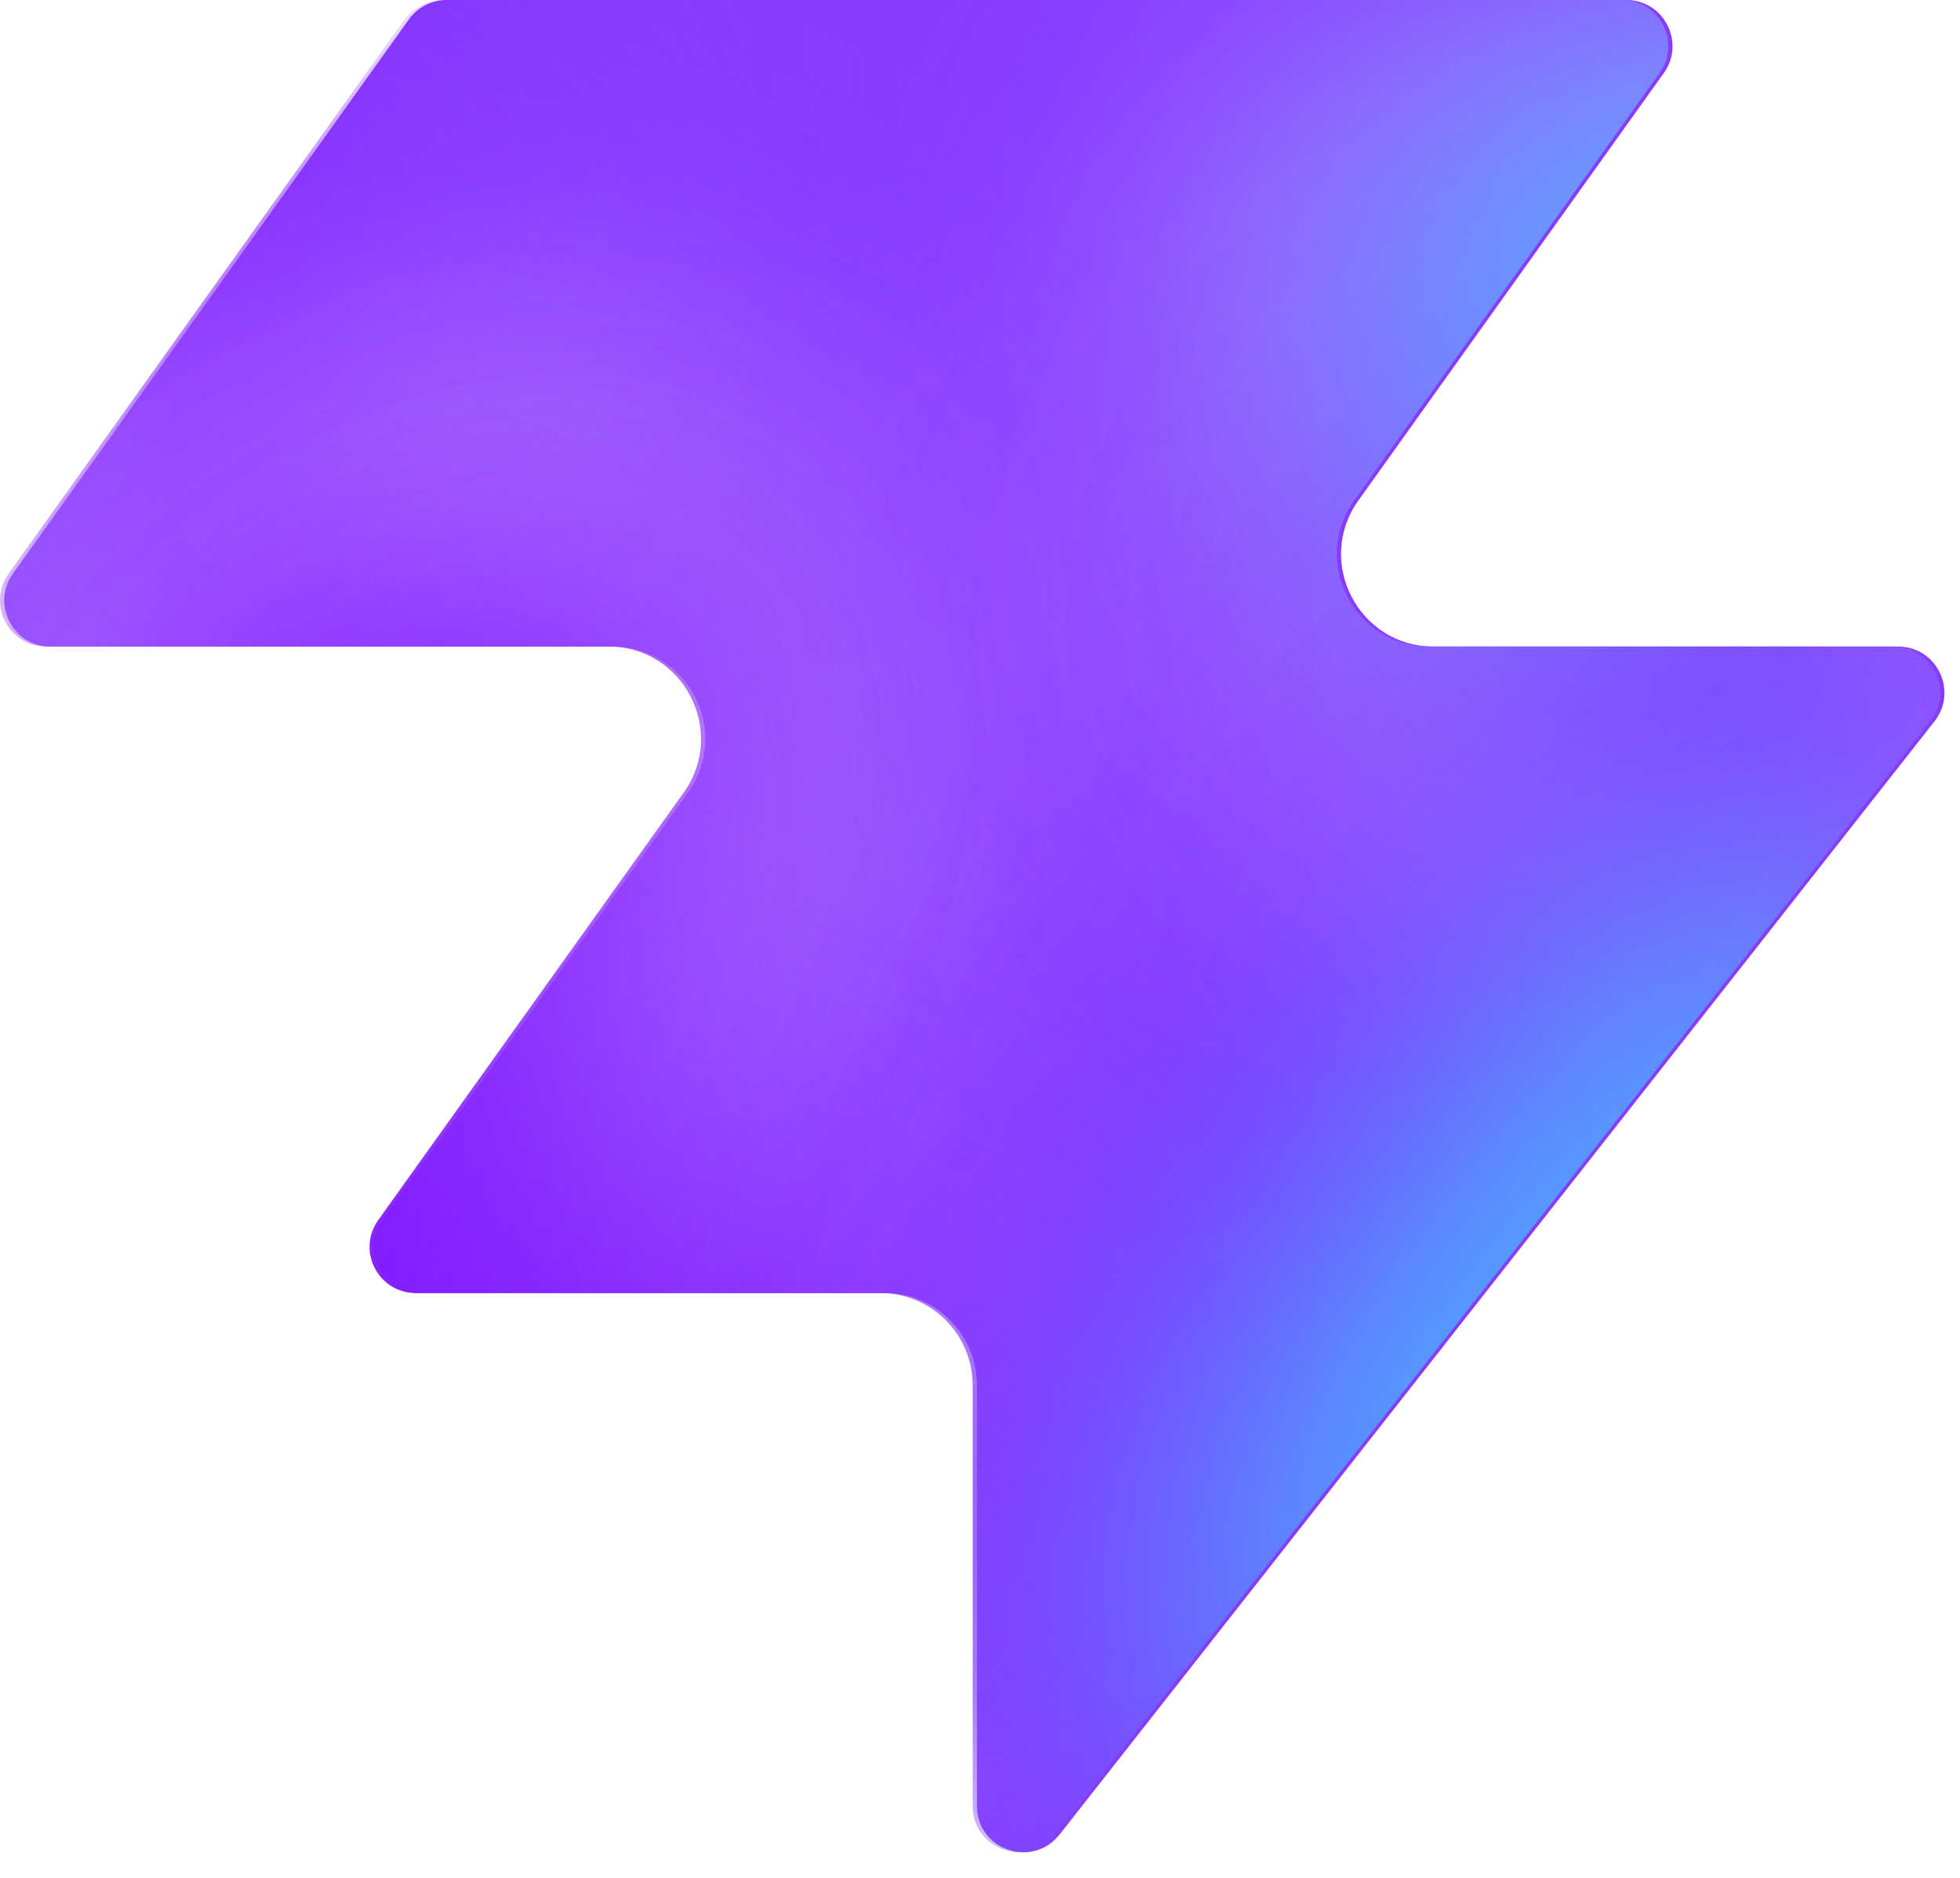
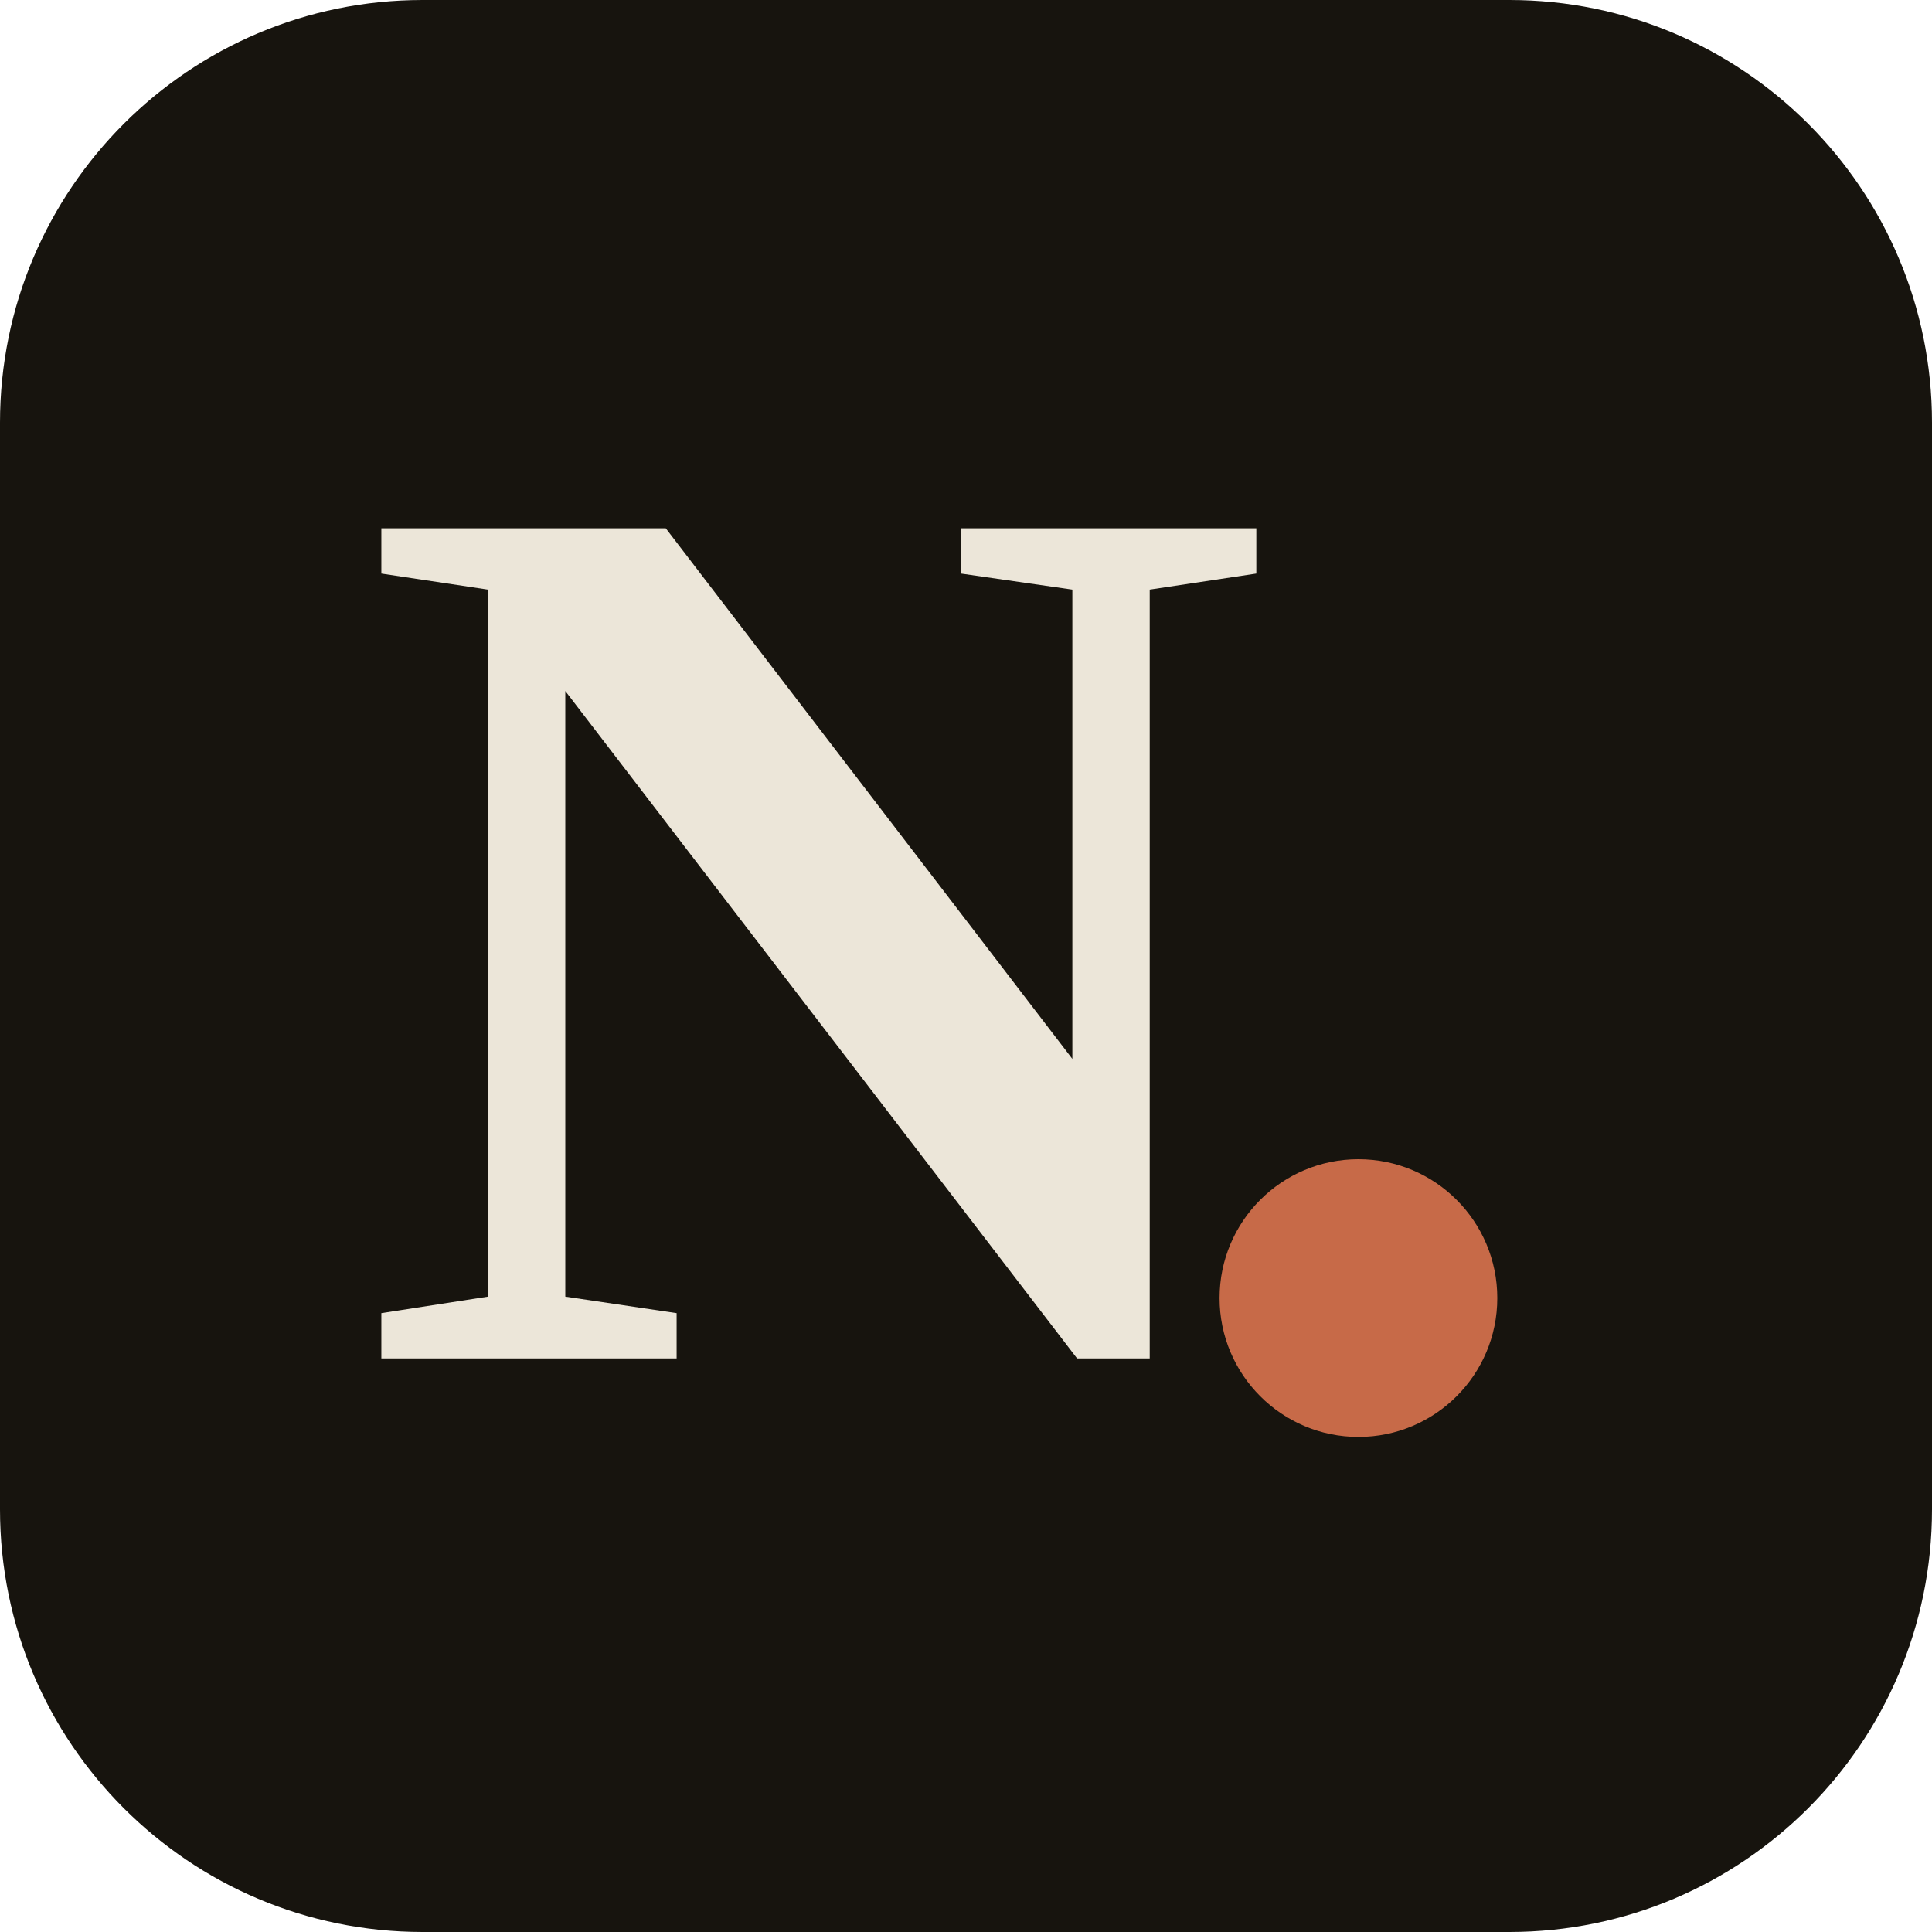
- <svg xmlns="http://www.w3.org/2000/svg" width="48" height="46" fill="none" viewBox="0 0 48 46">
-   <path fill="#863bff" d="M25.946 44.938c-.664.845-2.021.375-2.021-.698V33.937a2.26 2.26 0 0 0-2.262-2.262H10.287c-.92 0-1.456-1.04-.92-1.788l7.48-10.471c1.07-1.497 0-3.578-1.842-3.578H1.237c-.92 0-1.456-1.04-.92-1.788L10.013.474c.214-.297.556-.474.92-.474h28.894c.92 0 1.456 1.04.92 1.788l-7.48 10.471c-1.07 1.498 0 3.579 1.842 3.579h11.377c.943 0 1.473 1.088.89 1.83L25.947 44.94z" style="fill:#863bff;fill:color(display-p3 .525 .23 1);fill-opacity:1" />
-   <mask id="a" width="48" height="46" x="0" y="0" maskUnits="userSpaceOnUse" style="mask-type:alpha">
-     <path fill="#000" d="M25.842 44.938c-.664.844-2.021.375-2.021-.698V33.937a2.26 2.26 0 0 0-2.262-2.262H10.183c-.92 0-1.456-1.04-.92-1.788l7.48-10.471c1.07-1.498 0-3.579-1.842-3.579H1.133c-.92 0-1.456-1.04-.92-1.787L9.91.473c.214-.297.556-.474.92-.474h28.894c.92 0 1.456 1.04.92 1.788l-7.48 10.471c-1.07 1.498 0 3.578 1.842 3.578h11.377c.943 0 1.473 1.088.89 1.832L25.843 44.94z" style="fill:#000;fill-opacity:1" />
-   </mask>
-   <g mask="url(#a)">
-     <g filter="url(#b)">
-       <ellipse cx="5.508" cy="14.704" fill="#ede6ff" rx="5.508" ry="14.704" style="fill:#ede6ff;fill:color(display-p3 .927 .903 1);fill-opacity:1" transform="matrix(.00324 1 1 -.00324 -4.47 31.516)" />
-     </g>
-     <g filter="url(#c)">
-       <ellipse cx="10.399" cy="29.851" fill="#ede6ff" rx="10.399" ry="29.851" style="fill:#ede6ff;fill:color(display-p3 .927 .903 1);fill-opacity:1" transform="matrix(.00324 1 1 -.00324 -39.328 7.883)" />
-     </g>
-     <g filter="url(#d)">
-       <ellipse cx="5.508" cy="30.487" fill="#7e14ff" rx="5.508" ry="30.487" style="fill:#7e14ff;fill:color(display-p3 .492 .077 1);fill-opacity:1" transform="rotate(89.814 -25.913 -14.639)scale(1 -1)" />
-     </g>
-     <g filter="url(#e)">
-       <ellipse cx="5.508" cy="30.599" fill="#7e14ff" rx="5.508" ry="30.599" style="fill:#7e14ff;fill:color(display-p3 .492 .077 1);fill-opacity:1" transform="rotate(89.814 -32.644 -3.334)scale(1 -1)" />
-     </g>
-     <g filter="url(#f)">
-       <ellipse cx="5.508" cy="30.599" fill="#7e14ff" rx="5.508" ry="30.599" style="fill:#7e14ff;fill:color(display-p3 .492 .077 1);fill-opacity:1" transform="matrix(.00324 1 1 -.00324 -34.34 30.47)" />
-     </g>
-     <g filter="url(#g)">
-       <ellipse cx="14.072" cy="22.078" fill="#ede6ff" rx="14.072" ry="22.078" style="fill:#ede6ff;fill:color(display-p3 .927 .903 1);fill-opacity:1" transform="rotate(93.35 24.506 48.493)scale(-1 1)" />
-     </g>
-     <g filter="url(#h)">
-       <ellipse cx="3.47" cy="21.501" fill="#7e14ff" rx="3.47" ry="21.501" style="fill:#7e14ff;fill:color(display-p3 .492 .077 1);fill-opacity:1" transform="rotate(89.009 28.708 47.59)scale(-1 1)" />
-     </g>
-     <g filter="url(#i)">
-       <ellipse cx="3.47" cy="21.501" fill="#7e14ff" rx="3.47" ry="21.501" style="fill:#7e14ff;fill:color(display-p3 .492 .077 1);fill-opacity:1" transform="rotate(89.009 28.708 47.59)scale(-1 1)" />
-     </g>
-     <g filter="url(#j)">
-       <ellipse cx=".387" cy="8.972" fill="#7e14ff" rx="4.407" ry="29.108" style="fill:#7e14ff;fill:color(display-p3 .492 .077 1);fill-opacity:1" transform="rotate(39.51 .387 8.972)" />
-     </g>
-     <g filter="url(#k)">
-       <ellipse cx="47.523" cy="-6.092" fill="#7e14ff" rx="4.407" ry="29.108" style="fill:#7e14ff;fill:color(display-p3 .492 .077 1);fill-opacity:1" transform="rotate(37.892 47.523 -6.092)" />
-     </g>
-     <g filter="url(#l)">
-       <ellipse cx="41.412" cy="6.333" fill="#47bfff" rx="5.971" ry="9.665" style="fill:#47bfff;fill:color(display-p3 .28 .748 1);fill-opacity:1" transform="rotate(37.892 41.412 6.333)" />
-     </g>
-     <g filter="url(#m)">
-       <ellipse cx="-1.879" cy="38.332" fill="#7e14ff" rx="4.407" ry="29.108" style="fill:#7e14ff;fill:color(display-p3 .492 .077 1);fill-opacity:1" transform="rotate(37.892 -1.88 38.332)" />
-     </g>
-     <g filter="url(#n)">
-       <ellipse cx="-1.879" cy="38.332" fill="#7e14ff" rx="4.407" ry="29.108" style="fill:#7e14ff;fill:color(display-p3 .492 .077 1);fill-opacity:1" transform="rotate(37.892 -1.88 38.332)" />
-     </g>
-     <g filter="url(#o)">
-       <ellipse cx="35.651" cy="29.907" fill="#7e14ff" rx="4.407" ry="29.108" style="fill:#7e14ff;fill:color(display-p3 .492 .077 1);fill-opacity:1" transform="rotate(37.892 35.651 29.907)" />
-     </g>
-     <g filter="url(#p)">
-       <ellipse cx="38.418" cy="32.4" fill="#47bfff" rx="5.971" ry="15.297" style="fill:#47bfff;fill:color(display-p3 .28 .748 1);fill-opacity:1" transform="rotate(37.892 38.418 32.4)" />
-     </g>
-   </g>
-   <defs>
-     <filter id="b" width="60.045" height="41.654" x="-19.77" y="16.149" color-interpolation-filters="sRGB" filterUnits="userSpaceOnUse">
-       <feFlood flood-opacity="0" result="BackgroundImageFix" />
-       <feBlend in="SourceGraphic" in2="BackgroundImageFix" result="shape" />
-       <feGaussianBlur result="effect1_foregroundBlur_2002_17158" stdDeviation="7.659" />
-     </filter>
-     <filter id="c" width="90.34" height="51.437" x="-54.613" y="-7.533" color-interpolation-filters="sRGB" filterUnits="userSpaceOnUse">
-       <feFlood flood-opacity="0" result="BackgroundImageFix" />
-       <feBlend in="SourceGraphic" in2="BackgroundImageFix" result="shape" />
-       <feGaussianBlur result="effect1_foregroundBlur_2002_17158" stdDeviation="7.659" />
-     </filter>
-     <filter id="d" width="79.355" height="29.4" x="-49.64" y="2.03" color-interpolation-filters="sRGB" filterUnits="userSpaceOnUse">
-       <feFlood flood-opacity="0" result="BackgroundImageFix" />
-       <feBlend in="SourceGraphic" in2="BackgroundImageFix" result="shape" />
-       <feGaussianBlur result="effect1_foregroundBlur_2002_17158" stdDeviation="4.596" />
-     </filter>
-     <filter id="e" width="79.579" height="29.4" x="-45.045" y="20.029" color-interpolation-filters="sRGB" filterUnits="userSpaceOnUse">
-       <feFlood flood-opacity="0" result="BackgroundImageFix" />
-       <feBlend in="SourceGraphic" in2="BackgroundImageFix" result="shape" />
-       <feGaussianBlur result="effect1_foregroundBlur_2002_17158" stdDeviation="4.596" />
-     </filter>
-     <filter id="f" width="79.579" height="29.4" x="-43.513" y="21.178" color-interpolation-filters="sRGB" filterUnits="userSpaceOnUse">
-       <feFlood flood-opacity="0" result="BackgroundImageFix" />
-       <feBlend in="SourceGraphic" in2="BackgroundImageFix" result="shape" />
-       <feGaussianBlur result="effect1_foregroundBlur_2002_17158" stdDeviation="4.596" />
-     </filter>
-     <filter id="g" width="74.749" height="58.852" x="15.756" y="-17.901" color-interpolation-filters="sRGB" filterUnits="userSpaceOnUse">
-       <feFlood flood-opacity="0" result="BackgroundImageFix" />
-       <feBlend in="SourceGraphic" in2="BackgroundImageFix" result="shape" />
-       <feGaussianBlur result="effect1_foregroundBlur_2002_17158" stdDeviation="7.659" />
-     </filter>
-     <filter id="h" width="61.377" height="25.362" x="23.548" y="2.284" color-interpolation-filters="sRGB" filterUnits="userSpaceOnUse">
-       <feFlood flood-opacity="0" result="BackgroundImageFix" />
-       <feBlend in="SourceGraphic" in2="BackgroundImageFix" result="shape" />
-       <feGaussianBlur result="effect1_foregroundBlur_2002_17158" stdDeviation="4.596" />
-     </filter>
-     <filter id="i" width="61.377" height="25.362" x="23.548" y="2.284" color-interpolation-filters="sRGB" filterUnits="userSpaceOnUse">
-       <feFlood flood-opacity="0" result="BackgroundImageFix" />
-       <feBlend in="SourceGraphic" in2="BackgroundImageFix" result="shape" />
-       <feGaussianBlur result="effect1_foregroundBlur_2002_17158" stdDeviation="4.596" />
-     </filter>
-     <filter id="j" width="56.045" height="63.649" x="-27.636" y="-22.853" color-interpolation-filters="sRGB" filterUnits="userSpaceOnUse">
-       <feFlood flood-opacity="0" result="BackgroundImageFix" />
-       <feBlend in="SourceGraphic" in2="BackgroundImageFix" result="shape" />
-       <feGaussianBlur result="effect1_foregroundBlur_2002_17158" stdDeviation="4.596" />
-     </filter>
-     <filter id="k" width="54.814" height="64.646" x="20.116" y="-38.415" color-interpolation-filters="sRGB" filterUnits="userSpaceOnUse">
-       <feFlood flood-opacity="0" result="BackgroundImageFix" />
-       <feBlend in="SourceGraphic" in2="BackgroundImageFix" result="shape" />
-       <feGaussianBlur result="effect1_foregroundBlur_2002_17158" stdDeviation="4.596" />
-     </filter>
-     <filter id="l" width="33.541" height="35.313" x="24.641" y="-11.323" color-interpolation-filters="sRGB" filterUnits="userSpaceOnUse">
-       <feFlood flood-opacity="0" result="BackgroundImageFix" />
-       <feBlend in="SourceGraphic" in2="BackgroundImageFix" result="shape" />
-       <feGaussianBlur result="effect1_foregroundBlur_2002_17158" stdDeviation="4.596" />
-     </filter>
-     <filter id="m" width="54.814" height="64.646" x="-29.286" y="6.009" color-interpolation-filters="sRGB" filterUnits="userSpaceOnUse">
-       <feFlood flood-opacity="0" result="BackgroundImageFix" />
-       <feBlend in="SourceGraphic" in2="BackgroundImageFix" result="shape" />
-       <feGaussianBlur result="effect1_foregroundBlur_2002_17158" stdDeviation="4.596" />
-     </filter>
-     <filter id="n" width="54.814" height="64.646" x="-29.286" y="6.009" color-interpolation-filters="sRGB" filterUnits="userSpaceOnUse">
-       <feFlood flood-opacity="0" result="BackgroundImageFix" />
-       <feBlend in="SourceGraphic" in2="BackgroundImageFix" result="shape" />
-       <feGaussianBlur result="effect1_foregroundBlur_2002_17158" stdDeviation="4.596" />
-     </filter>
-     <filter id="o" width="54.814" height="64.646" x="8.244" y="-2.416" color-interpolation-filters="sRGB" filterUnits="userSpaceOnUse">
-       <feFlood flood-opacity="0" result="BackgroundImageFix" />
-       <feBlend in="SourceGraphic" in2="BackgroundImageFix" result="shape" />
-       <feGaussianBlur result="effect1_foregroundBlur_2002_17158" stdDeviation="4.596" />
-     </filter>
-     <filter id="p" width="39.409" height="43.623" x="18.713" y="10.588" color-interpolation-filters="sRGB" filterUnits="userSpaceOnUse">
-       <feFlood flood-opacity="0" result="BackgroundImageFix" />
-       <feBlend in="SourceGraphic" in2="BackgroundImageFix" result="shape" />
-       <feGaussianBlur result="effect1_foregroundBlur_2002_17158" stdDeviation="4.596" />
-     </filter>
-   </defs>
+ <svg xmlns="http://www.w3.org/2000/svg" viewBox="0 0 64 64">
+   <rect width="64" height="64" rx="14" fill="#17140e" />
+   <text x="27" y="45" font-family="Georgia,'Times New Roman',serif" font-size="42" font-weight="600" fill="#ece6d9" text-anchor="middle">N</text>
+   <circle cx="45" cy="43" r="4.6" fill="#c76a48" />
</svg>
